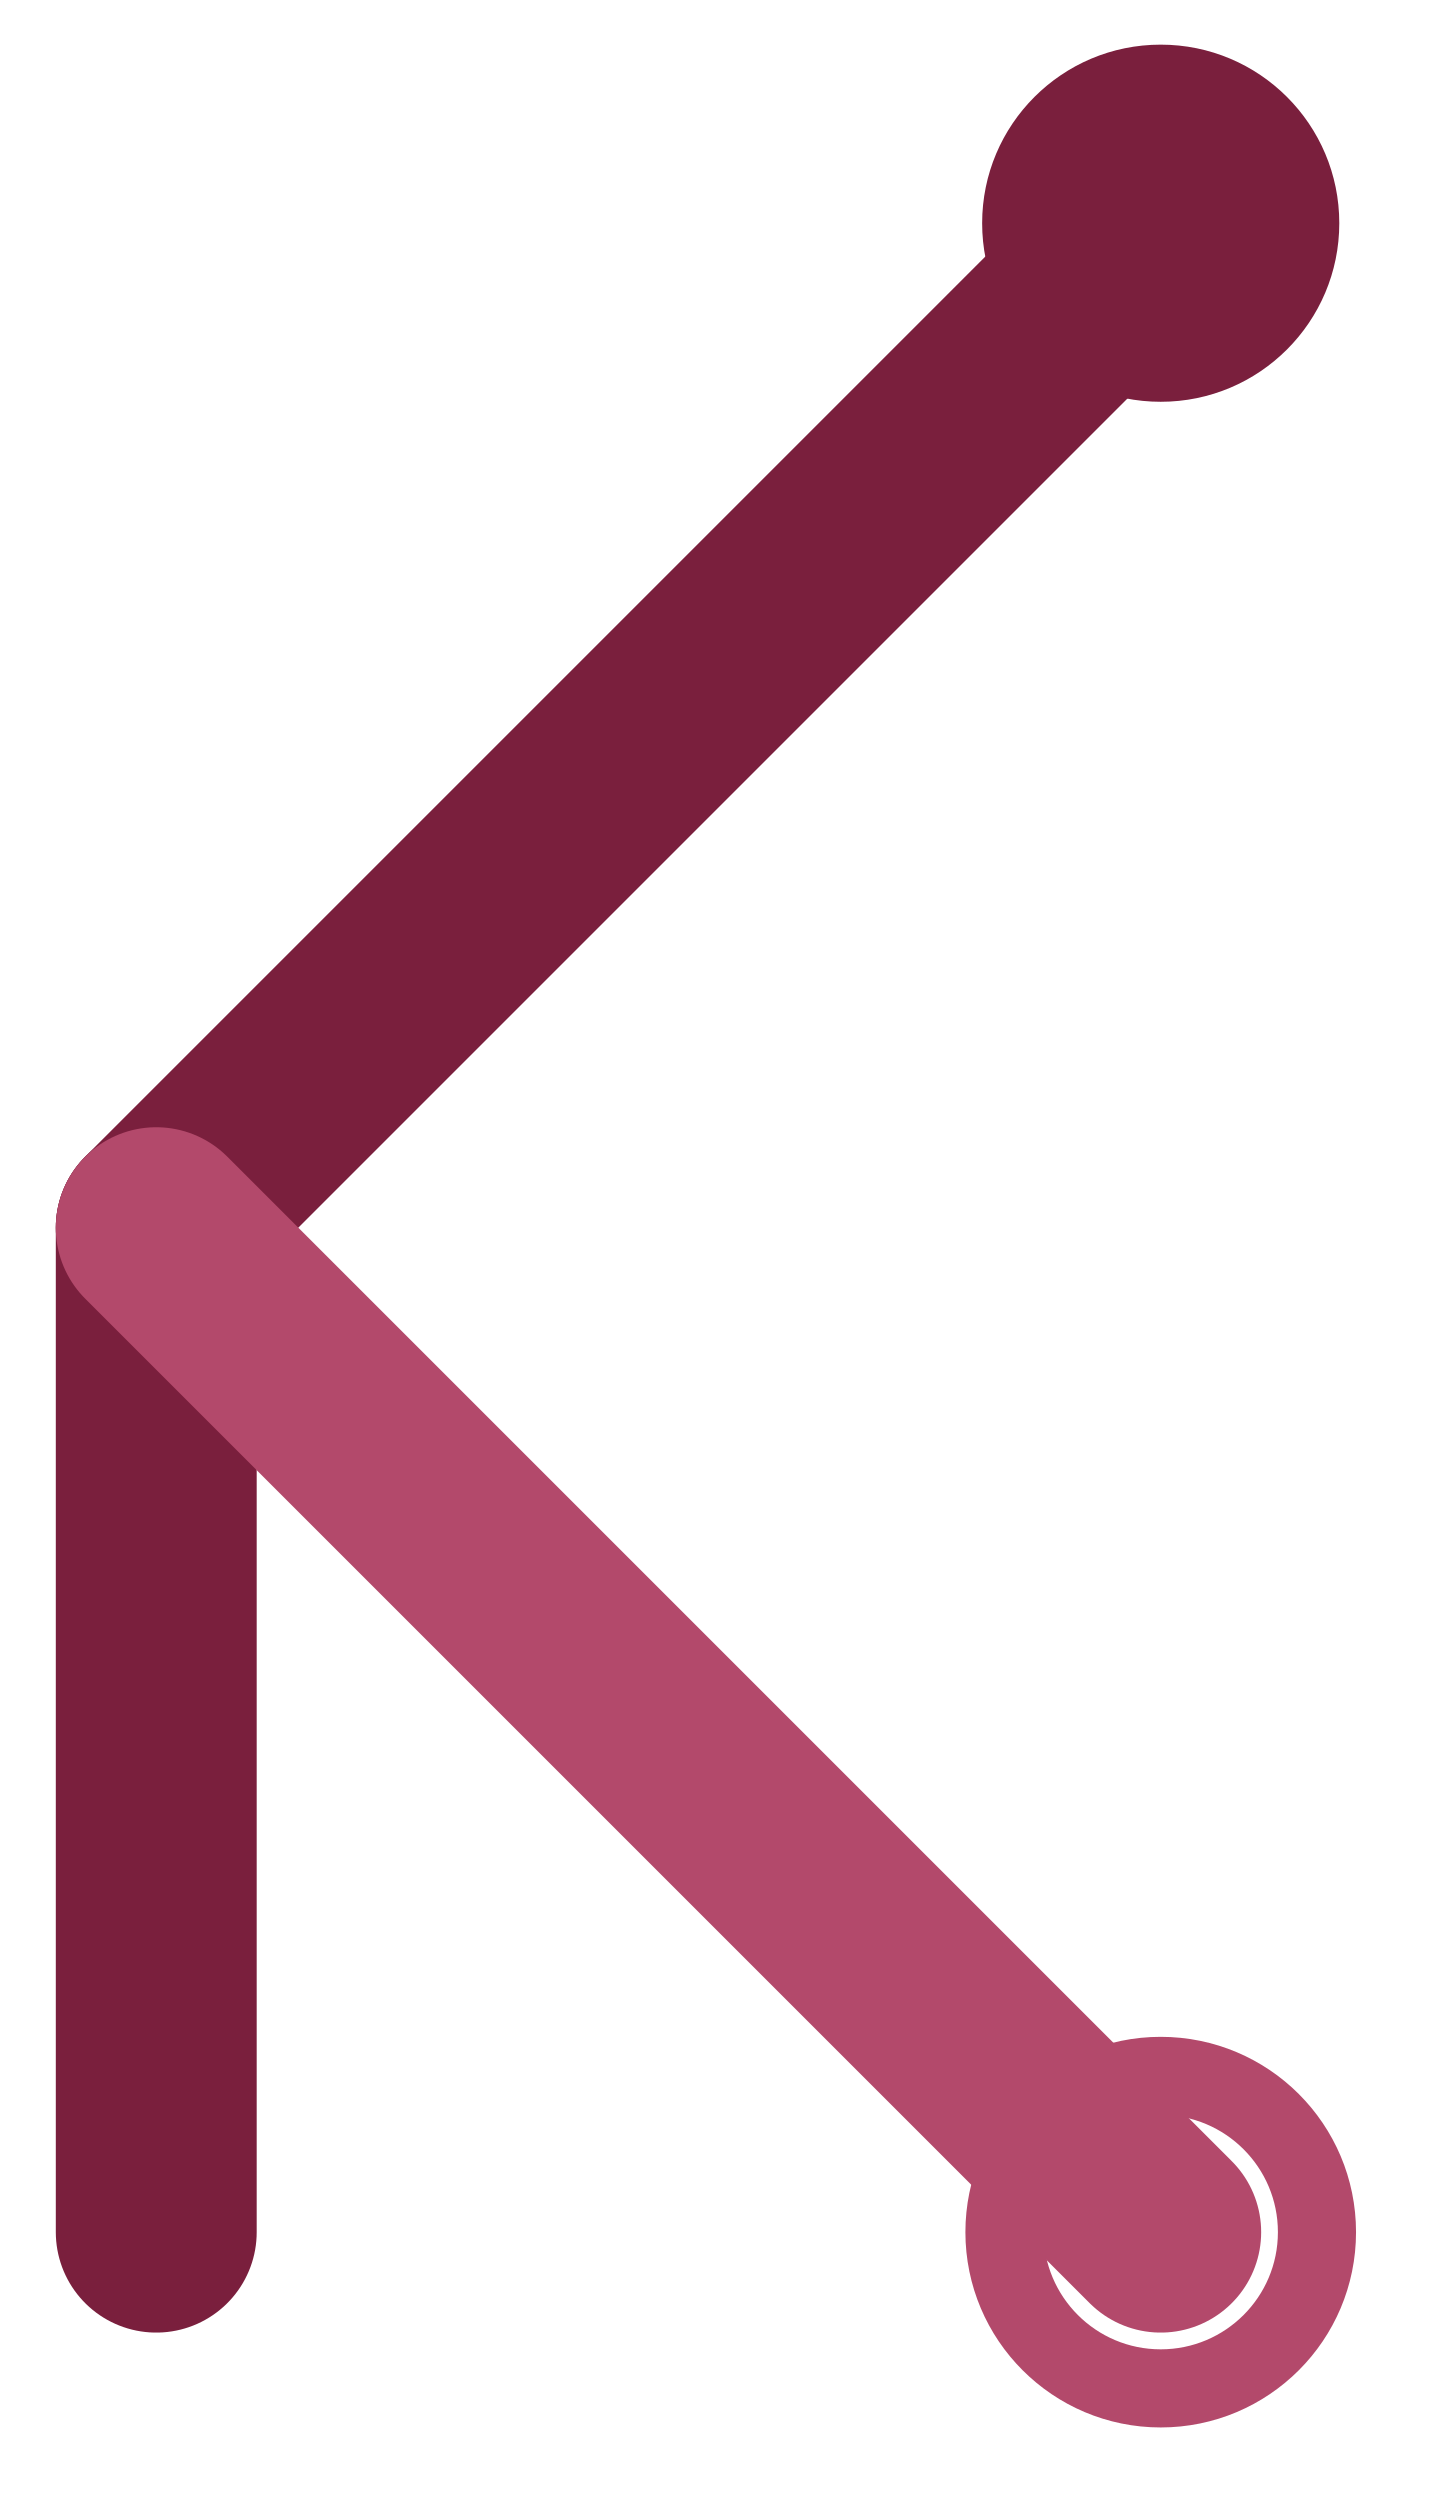
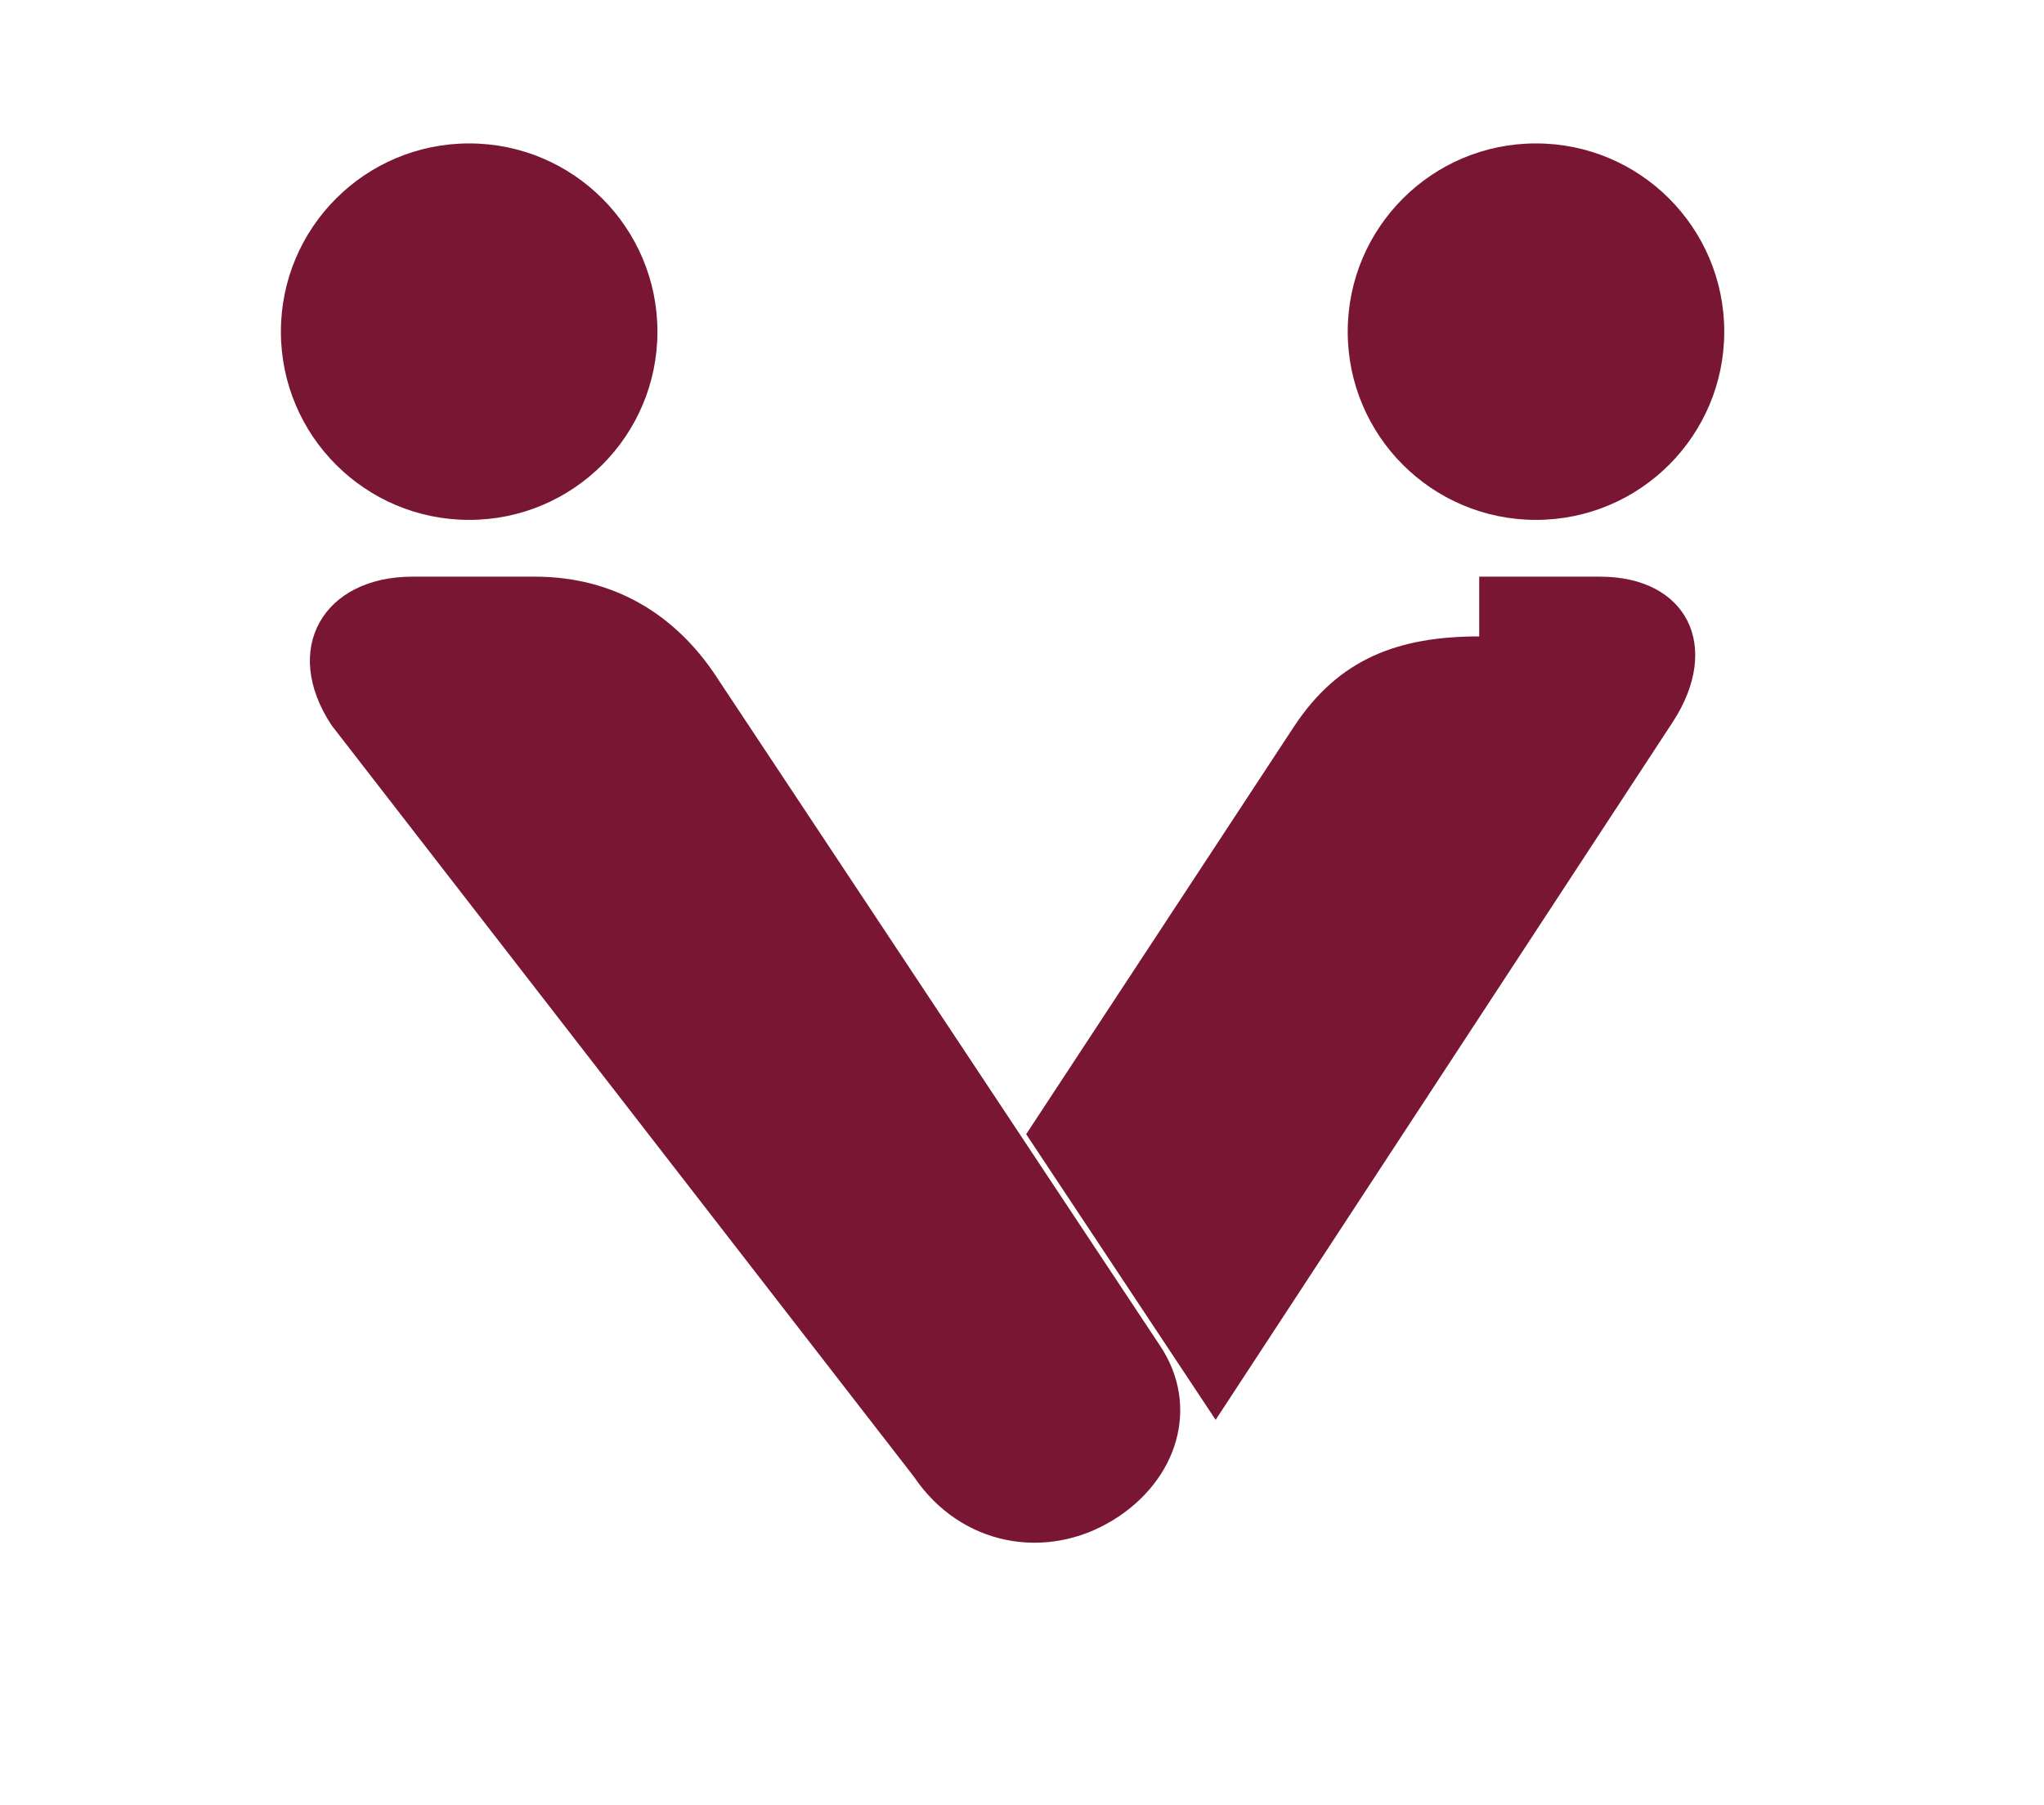
- <svg xmlns="http://www.w3.org/2000/svg" viewBox="156 100 128 224" fill="none" stroke-width="18" stroke-linecap="round">
-   <line x1="170" y1="300" x2="170" y2="210" stroke="#7A1F3D" />
-   <line x1="170" y1="210" x2="260" y2="120" stroke="#7A1F3D" />
-   <line x1="170" y1="210" x2="260" y2="300" stroke="#B3496B" />
-   <circle cx="260" cy="120" r="16" fill="#7A1F3D" stroke="none" />
-   <circle cx="260" cy="300" r="14" stroke="#B3496B" stroke-width="7" />
+ <svg xmlns="http://www.w3.org/2000/svg" viewBox="0 0 342 302" fill="#781633">
+   <circle cx="78.5" cy="55.5" r="31.5" />
+   <circle cx="257" cy="55.5" r="31.5" />
+   <path d="M69 96.5h20.5c13.3 0 23.8 6.4 30.8 17.4l73.8 111.3c6.8 10.2 2.9 22.6-7.9 29.2-11.1 6.8-25.4 4.4-33.3-7.3L55.5 121.4c-8.5-12.8-1.4-24.9 13.5-24.9Z" />
+   <path d="M247.5 96.5h20.2c14.6 0 20.4 11.7 12.2 24.3l-76.5 116.8-31.7-47.8 44.8-68.2c7.5-11.4 17.5-15.1 31-15.1Z" />
</svg>
